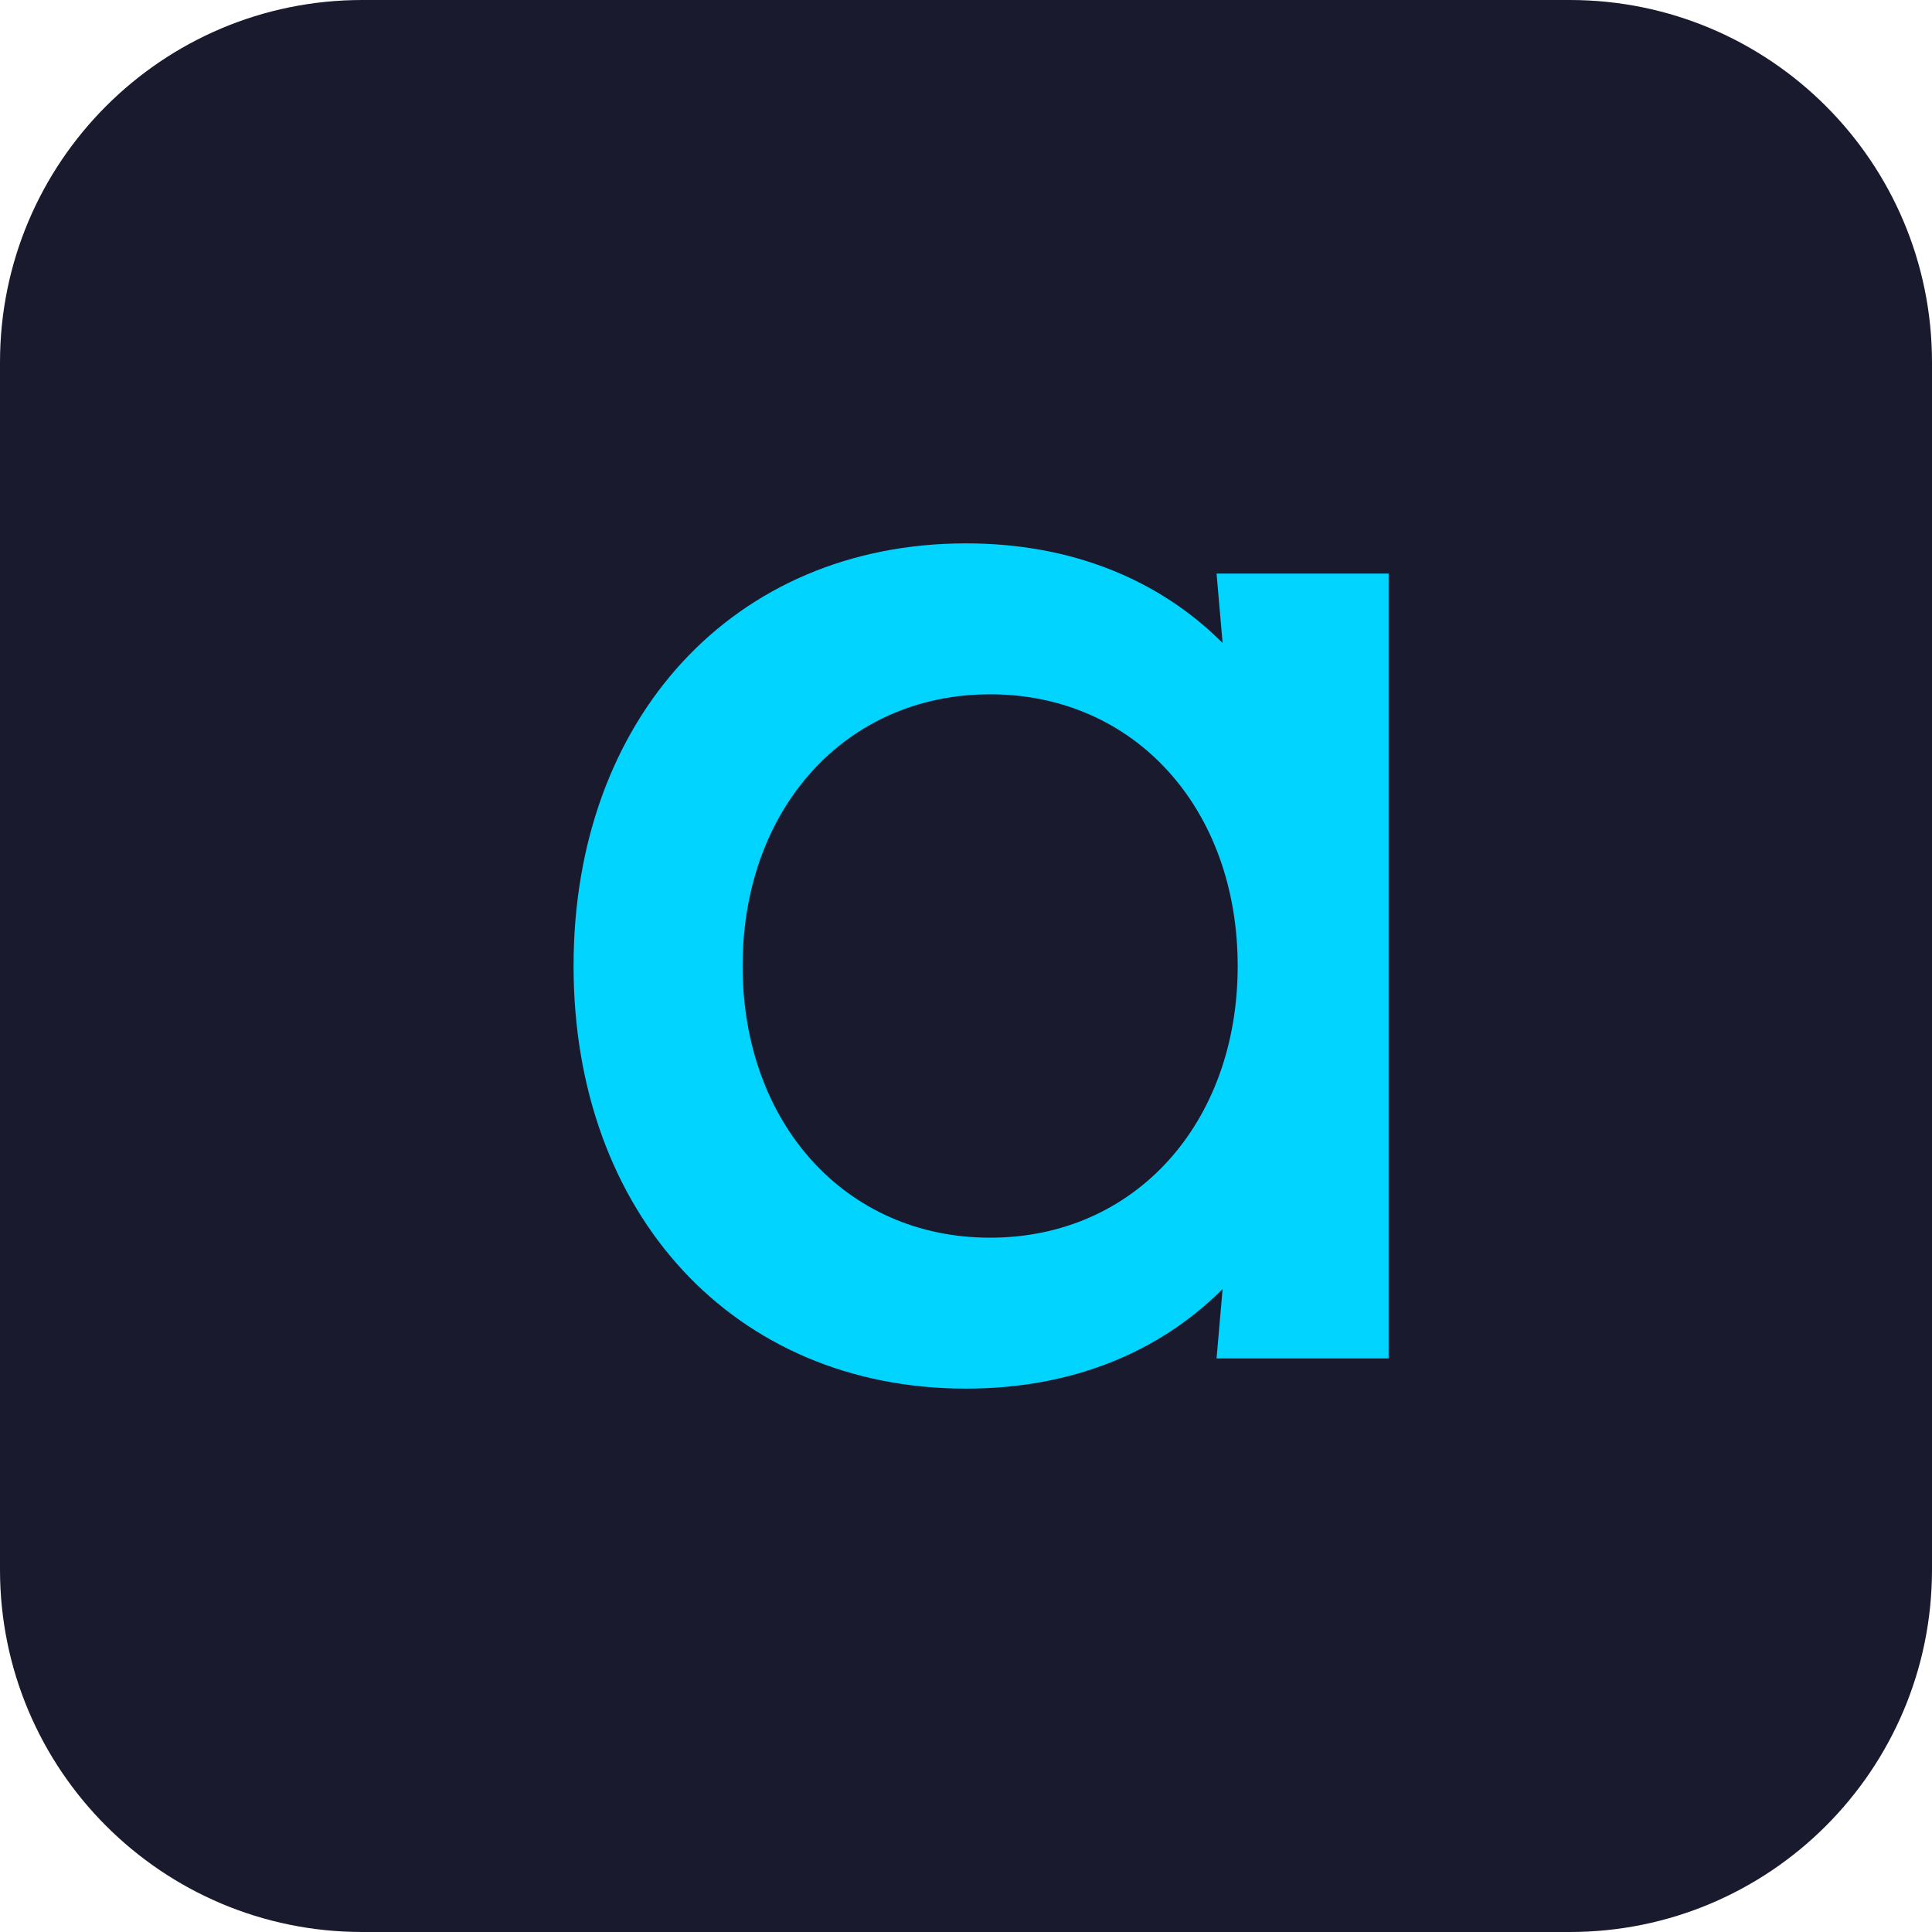
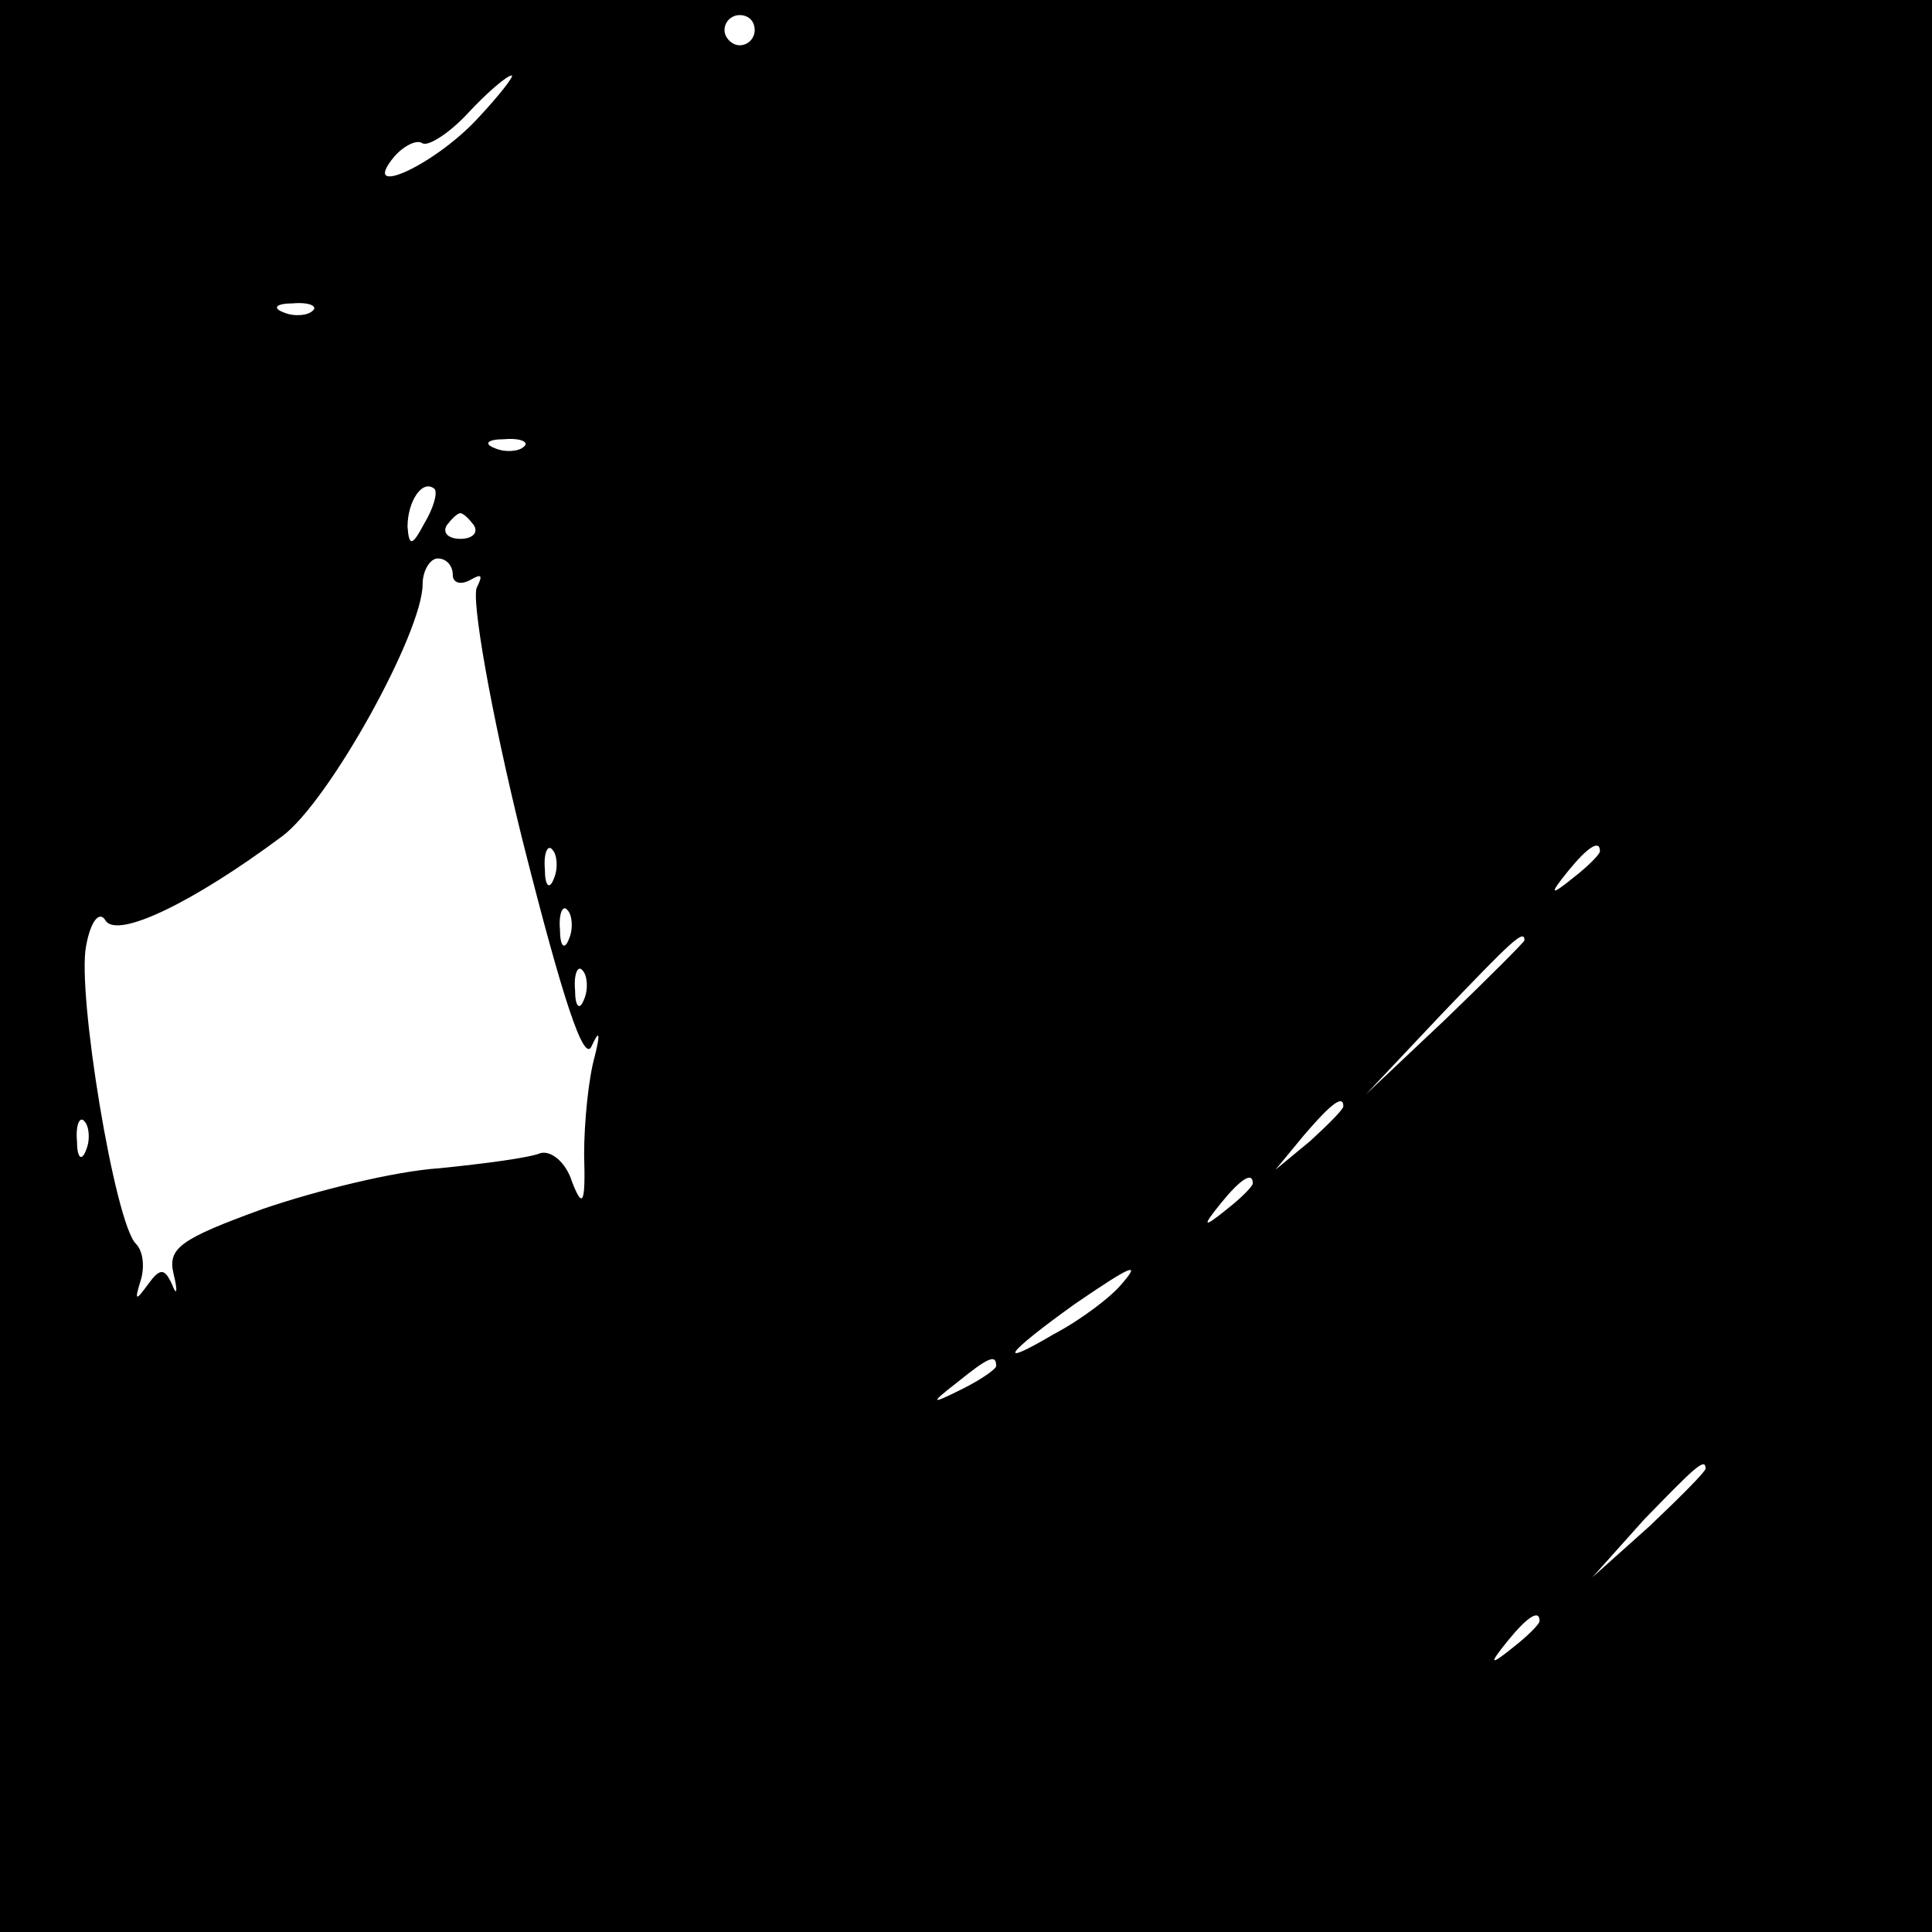
- <svg xmlns="http://www.w3.org/2000/svg" viewBox="0 0 64 64" fill="none">
-   <rect width="64" height="64" rx="12" fill="#1a1a2e" />
-   <path d="M32 18c-7.7 0-13 5.8-13 14s5.3 14 13 14c3.5 0 6.4-1.2 8.5-3.3l-0.2 2.3h5.7V19h-5.7l0.2 2.3C38.4 19.2 35.5 18 32 18zm0.8 5c4.8 0 8.2 3.8 8.2 9s-3.4 9-8.2 9c-4.8 0-8.2-3.8-8.2-9s3.4-9 8.2-9z" fill="#00d4ff" />
+ <svg xmlns="http://www.w3.org/2000/svg" version="1.0" width="128pt" height="128pt" viewBox="0 0 128 128" preserveAspectRatio="xMidYMid meet">
+   <g transform="translate(0,128) scale(0.1,-0.1)" fill="#000000" stroke="none">
+     <path d="M0 640 l0 -640 640 0 640 0 0 640 0 640 -640 0 -640 0 0 -640z m500 620 c0 -5 -4 -10 -10 -10 -5 0 -10 5 -10 10 0 6 5 10 10 10 6 0 10 -4 10 -10z m-184 -59 c-29 -31 -78 -53 -55 -25 6 7 15 12 19 9 4 -2 18 7 30 20 13 14 26 25 29 25 2 0 -8 -13 -23 -29z m-109 -127 c-3 -3 -12 -4 -19 -1 -8 3 -5 6 6 6 11 1 17 -2 13 -5z m140 -90 c-3 -3 -12 -4 -19 -1 -8 3 -5 6 6 6 11 1 17 -2 13 -5z m-66 -51 c-8 -15 -10 -15 -11 -2 0 17 10 32 18 25 2 -3 -1 -13 -7 -23z m33 -1 c3 -5 -1 -9 -9 -9 -8 0 -12 4 -9 9 3 4 7 8 9 8 2 0 6 -4 9 -8z m-14 -33 c0 -5 5 -7 12 -3 7 4 8 3 4 -5 -4 -7 9 -82 30 -167 27 -107 41 -149 46 -137 5 11 6 9 2 -7 -4 -14 -7 -43 -7 -65 1 -33 -1 -36 -8 -18 -4 13 -14 21 -21 19 -7 -3 -37 -7 -67 -10 -30 -2 -82 -15 -117 -27 -55 -20 -63 -26 -59 -43 3 -12 2 -15 -1 -7 -5 11 -8 11 -16 0 -8 -11 -9 -11 -5 2 3 9 2 20 -3 25 -14 14 -39 166 -33 197 3 17 9 24 13 17 8 -12 58 12 117 56 31 23 93 135 93 167 0 9 5 17 10 17 6 0 10 -5 10 -11z m67 -201 c-3 -8 -6 -5 -6 6 -1 11 2 17 5 13 3 -3 4 -12 1 -19z m693 18 c0 -2 -8 -10 -17 -17 -16 -13 -17 -12 -4 4 13 16 21 21 21 13z m-683 -58 c-3 -8 -6 -5 -6 6 -1 11 2 17 5 13 3 -3 4 -12 1 -19z m633 -1 c0 -1 -24 -25 -52 -52 l-53 -50 50 53 c46 48 55 57 55 49z m-623 -39 c-3 -8 -6 -5 -6 6 -1 11 2 17 5 13 3 -3 4 -12 1 -19z m503 -71 c0 -2 -10 -12 -22 -23 l-23 -19 19 23 c18 21 26 27 26 19z m-833 -29 c-3 -8 -6 -5 -6 6 -1 11 2 17 5 13 3 -3 4 -12 1 -19z m773 -22 c0 -2 -8 -10 -17 -17 -16 -13 -17 -12 -4 4 13 16 21 21 21 13z m-88 -68 c-6 -7 -25 -22 -44 -32 -39 -23 -32 -13 14 20 38 26 45 29 30 12z m-82 -53 c0 -2 -10 -9 -22 -15 -22 -11 -22 -10 -4 4 21 17 26 19 26 11z m470 -68 c0 -2 -17 -19 -37 -38 l-38 -34 34 38 c33 34 41 42 41 34z m-110 -101 c0 -2 -8 -10 -17 -17 -16 -13 -17 -12 -4 4 13 16 21 21 21 13z" />
+   </g>
</svg>
